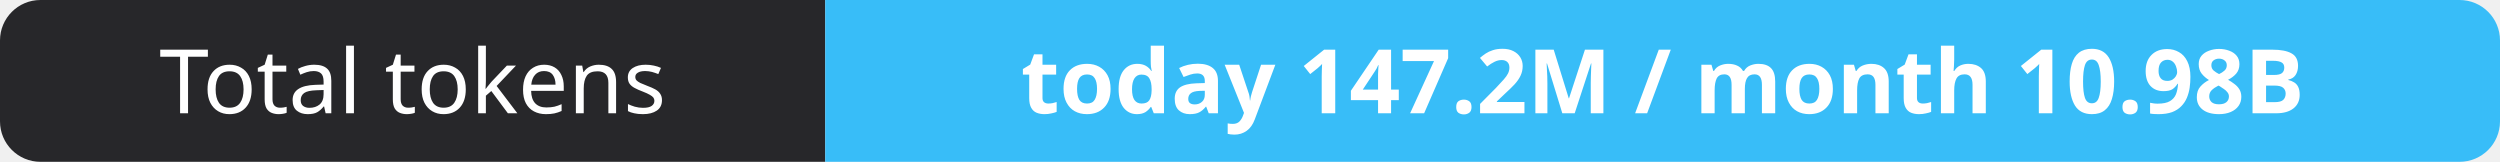
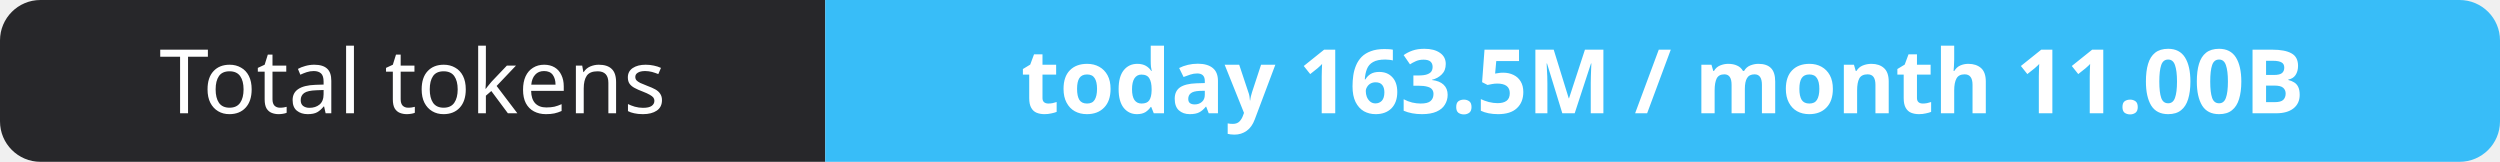
- <svg xmlns="http://www.w3.org/2000/svg" width="309" height="20" role="img" aria-label="Total tokens: today 147.2M / month 10.98B">
+ <svg xmlns="http://www.w3.org/2000/svg" width="309" height="20" role="img" aria-label="Total tokens: today 163.5M / month 11.00B">
  <clipPath id="r">
    <rect width="309" height="20" rx="5" fill="#fff" />
  </clipPath>
  <g clip-path="url(#r)">
    <rect width="102" height="20" fill="#27272a" />
    <rect x="102" width="207" height="20" fill="#38bdf8" />
  </g>
  <g fill="#fff" text-anchor="middle" font-family="Verdana,Geneva,sans-serif" font-size="11">
    <text x="51.0" y="14">Total tokens</text>
-     <text x="205.5" y="14" font-weight="700">today 147.2M / month 10.98B</text>
+     <text x="205.5" y="14" font-weight="700">today 163.5M / month 11.00B</text>
  </g>
</svg>
